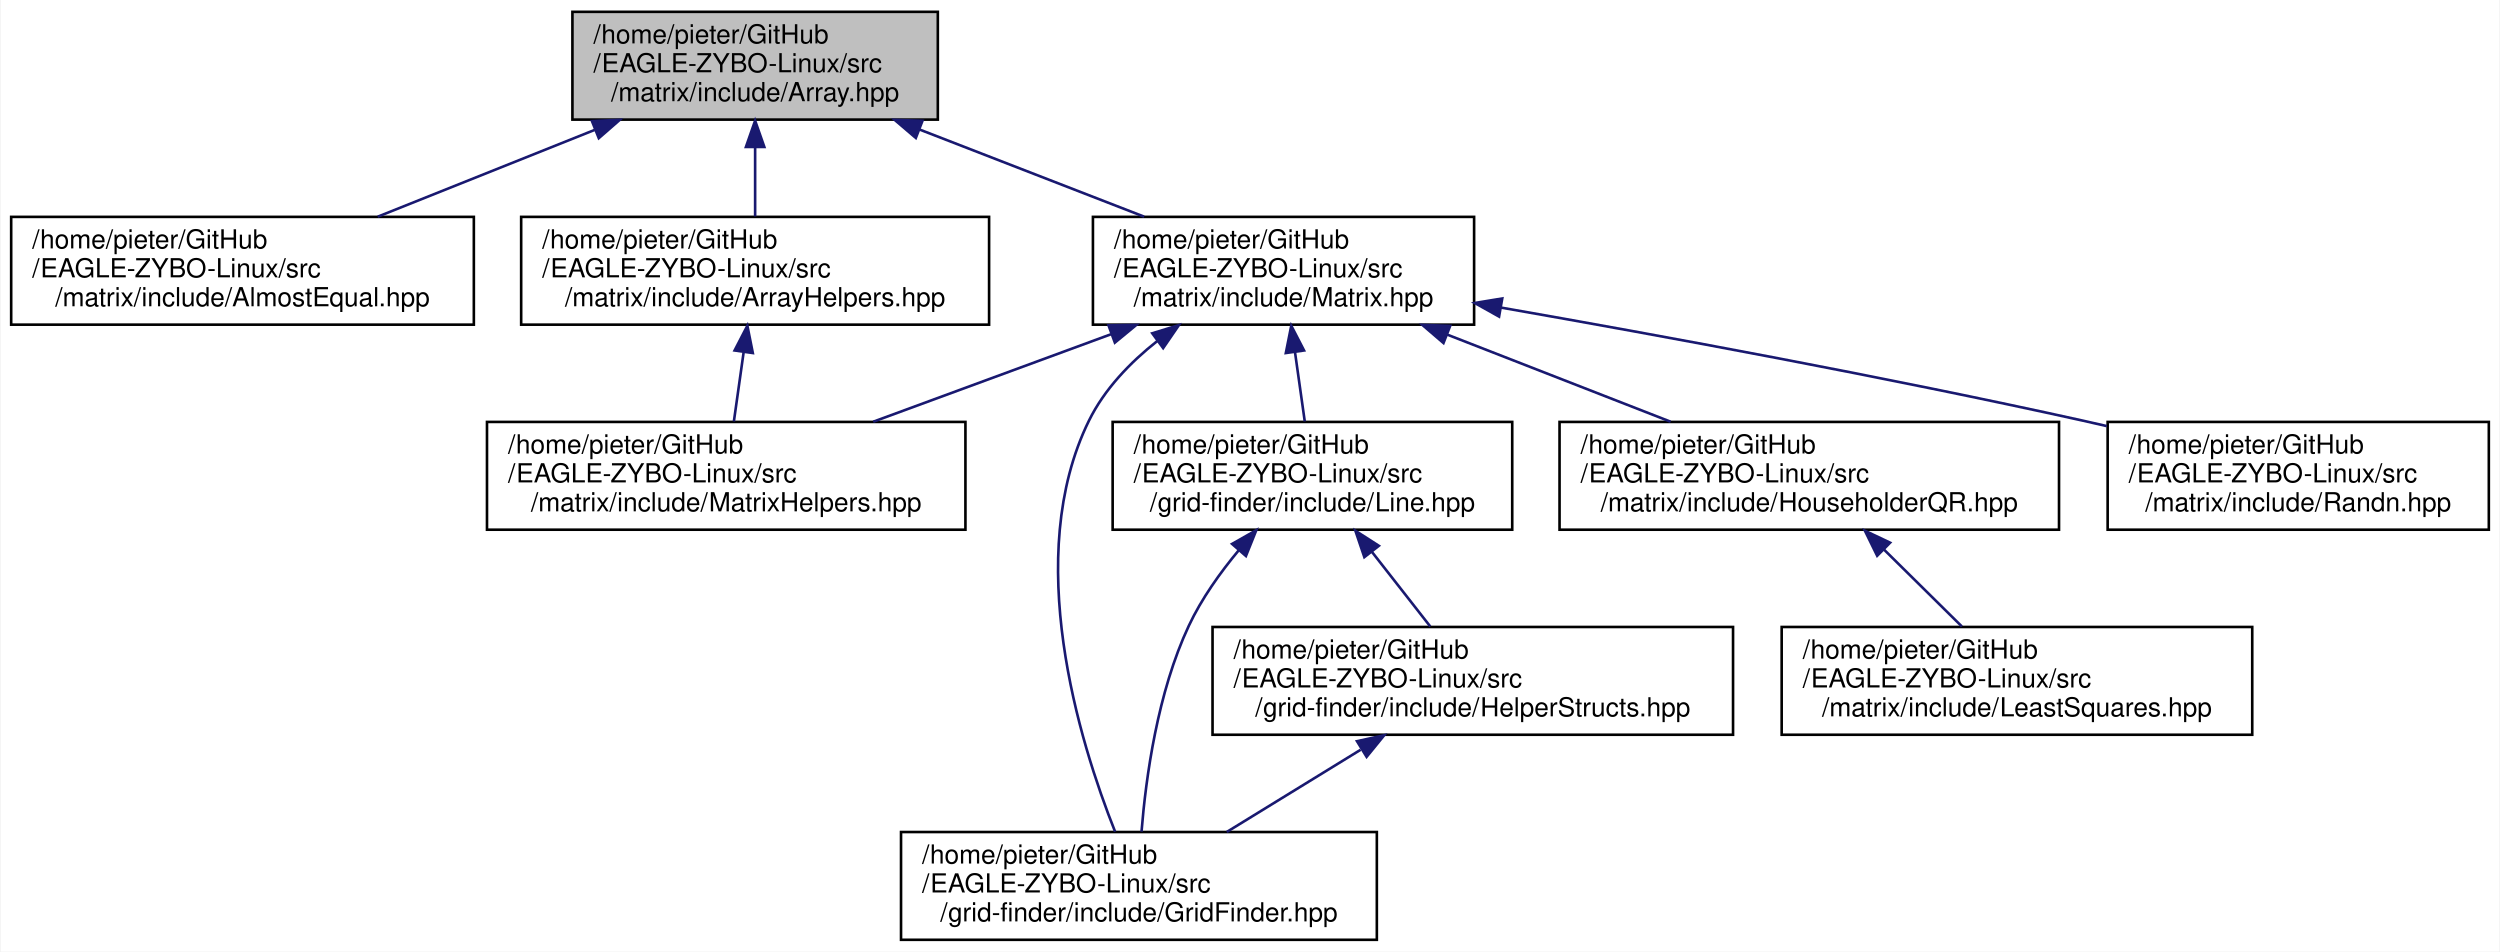
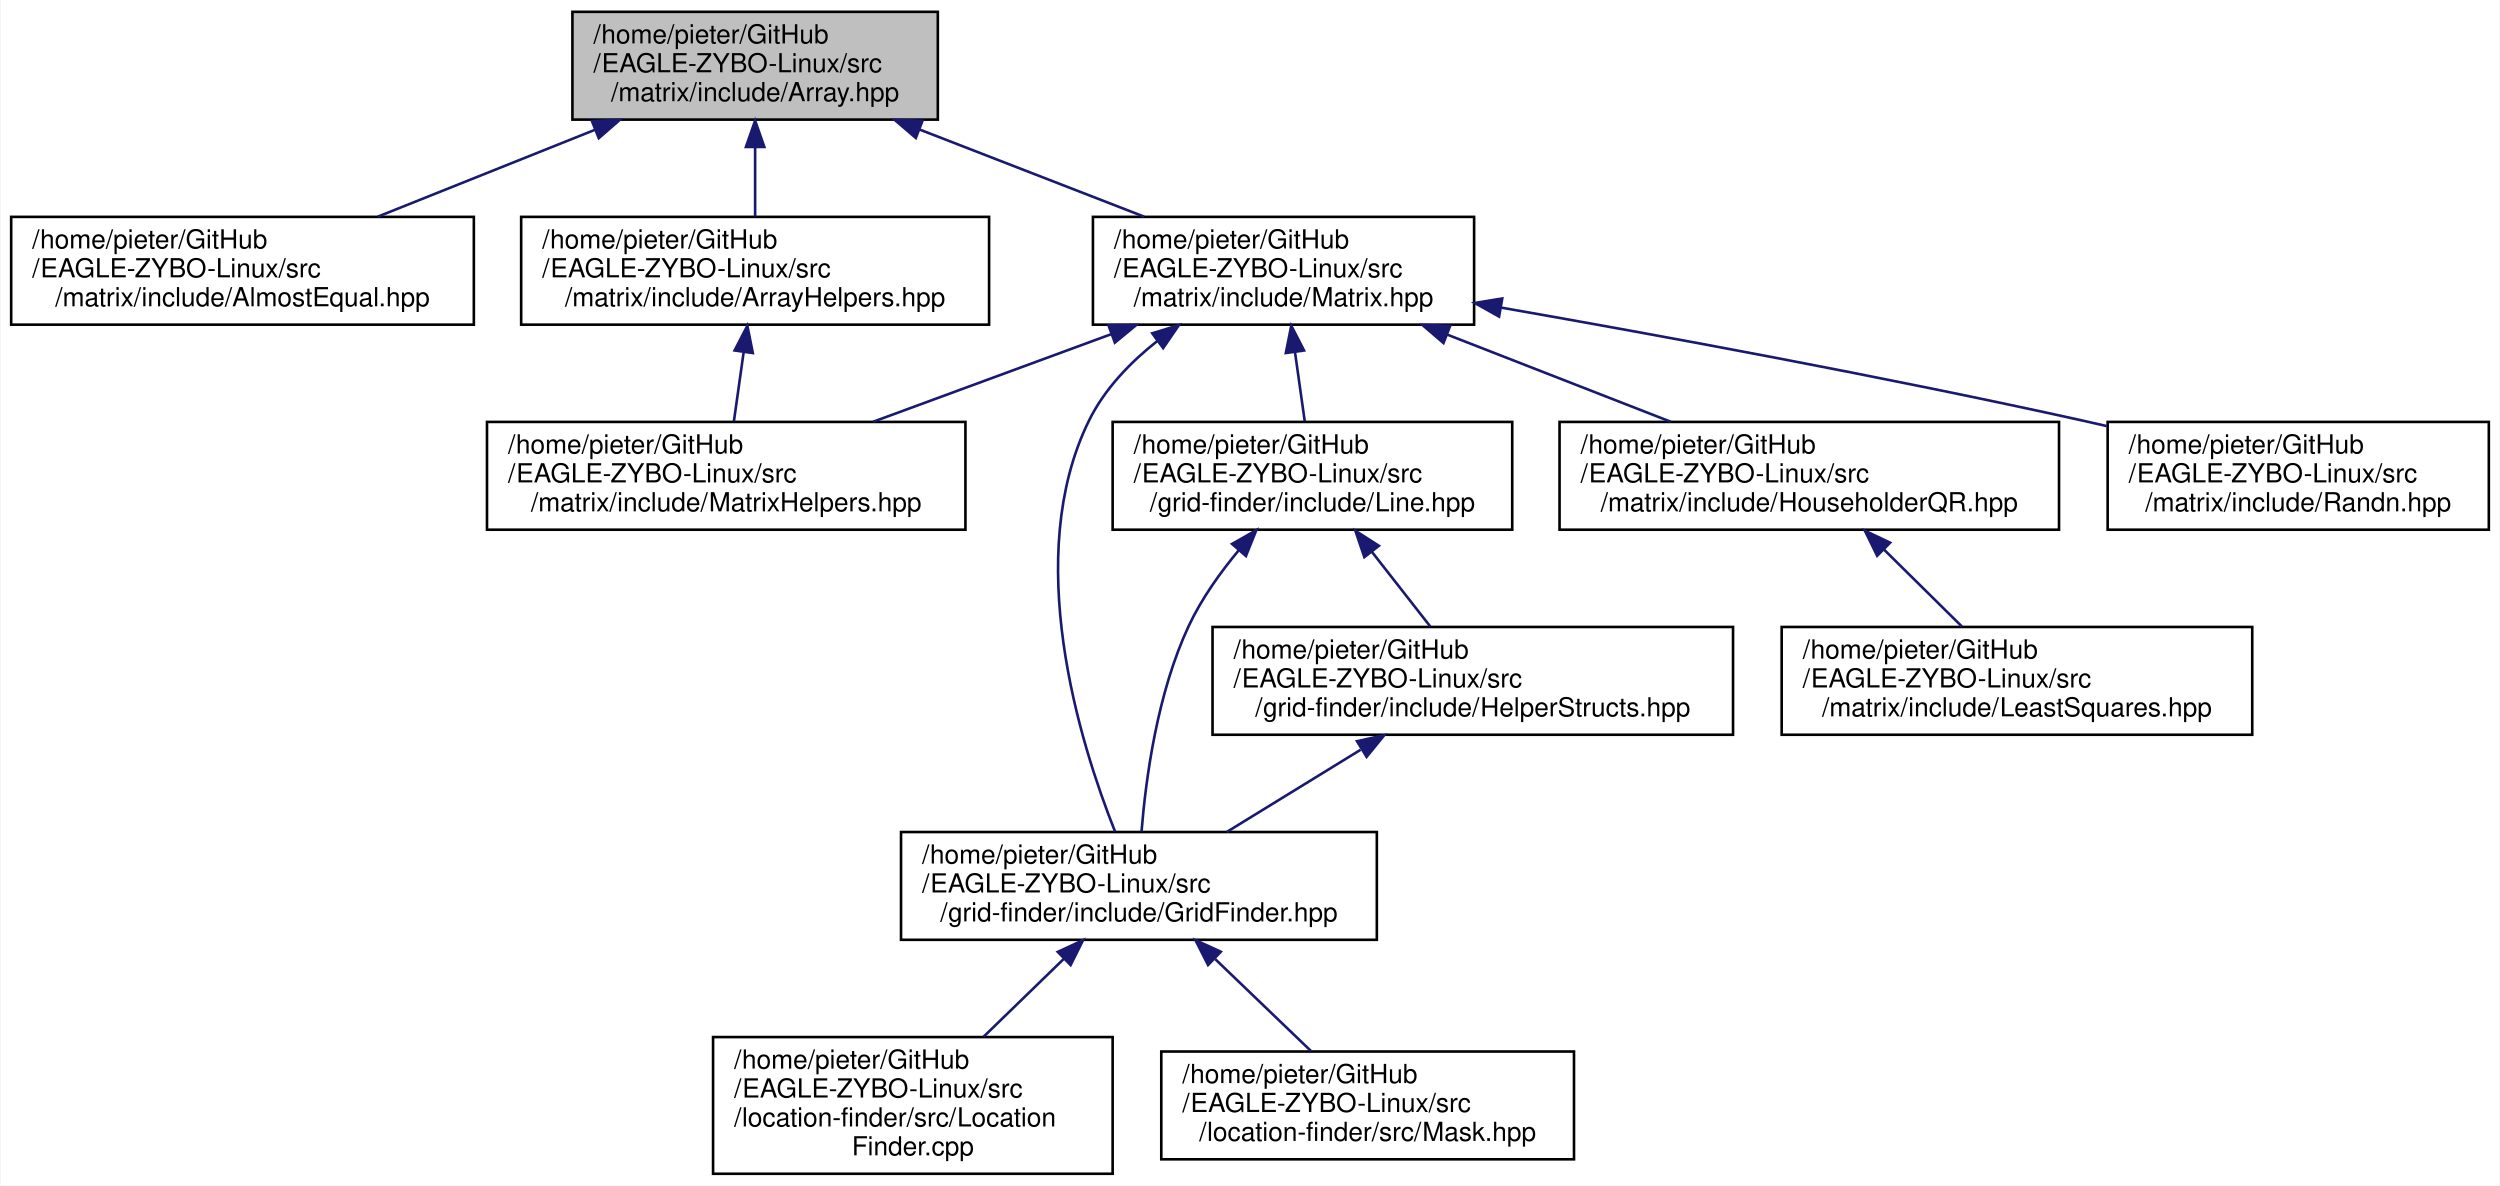
- <svg xmlns="http://www.w3.org/2000/svg" xmlns:xlink="http://www.w3.org/1999/xlink" width="951pt" height="362pt" viewBox="0.00 0.00 950.50 362.00">
-   <g id="graph0" class="graph" transform="scale(1 1) rotate(0) translate(4 358)">
-     <polygon fill="#ffffff" stroke="transparent" points="-4,4 -4,-358 946.5,-358 946.5,4 -4,4" />
+ <svg xmlns="http://www.w3.org/2000/svg" xmlns:xlink="http://www.w3.org/1999/xlink" width="951pt" height="451pt" viewBox="0.00 0.00 950.50 451.00">
+   <g id="graph0" class="graph" transform="scale(1 1) rotate(0) translate(4 447)">
+     <polygon fill="#ffffff" stroke="transparent" points="-4,4 -4,-447 946.5,-447 946.5,4 -4,4" />
    <g id="node1" class="node">
      <g id="a_node1">
        <a xlink:title=" ">
-           <polygon fill="#bfbfbf" stroke="#000000" points="213.5,-312.5 213.5,-353.5 352.5,-353.5 352.5,-312.5 213.5,-312.5" />
-           <text text-anchor="start" x="221.5" y="-341.5" font-family="Helvetica,sans-Serif" font-size="10.00" fill="#000000">/home/pieter/GitHub</text>
-           <text text-anchor="start" x="221.5" y="-330.5" font-family="Helvetica,sans-Serif" font-size="10.00" fill="#000000">/EAGLE-ZYBO-Linux/src</text>
-           <text text-anchor="middle" x="283" y="-319.5" font-family="Helvetica,sans-Serif" font-size="10.00" fill="#000000">/matrix/include/Array.hpp</text>
+           <polygon fill="#bfbfbf" stroke="#000000" points="213.5,-401.5 213.5,-442.5 352.5,-442.5 352.5,-401.5 213.5,-401.5" />
+           <text text-anchor="start" x="221.5" y="-430.5" font-family="Helvetica,sans-Serif" font-size="10.00" fill="#000000">/home/pieter/GitHub</text>
+           <text text-anchor="start" x="221.5" y="-419.5" font-family="Helvetica,sans-Serif" font-size="10.00" fill="#000000">/EAGLE-ZYBO-Linux/src</text>
+           <text text-anchor="middle" x="283" y="-408.5" font-family="Helvetica,sans-Serif" font-size="10.00" fill="#000000">/matrix/include/Array.hpp</text>
        </a>
      </g>
    </g>
    <g id="node2" class="node">
      <g id="a_node2">
        <a xlink:href="AlmostEqual_8hpp.html" target="_top" xlink:title=" ">
-           <polygon fill="#ffffff" stroke="#000000" points="0,-234.5 0,-275.5 176,-275.5 176,-234.5 0,-234.5" />
-           <text text-anchor="start" x="8" y="-263.5" font-family="Helvetica,sans-Serif" font-size="10.00" fill="#000000">/home/pieter/GitHub</text>
-           <text text-anchor="start" x="8" y="-252.5" font-family="Helvetica,sans-Serif" font-size="10.00" fill="#000000">/EAGLE-ZYBO-Linux/src</text>
-           <text text-anchor="middle" x="88" y="-241.5" font-family="Helvetica,sans-Serif" font-size="10.00" fill="#000000">/matrix/include/AlmostEqual.hpp</text>
+           <polygon fill="#ffffff" stroke="#000000" points="0,-323.5 0,-364.5 176,-364.5 176,-323.5 0,-323.5" />
+           <text text-anchor="start" x="8" y="-352.5" font-family="Helvetica,sans-Serif" font-size="10.00" fill="#000000">/home/pieter/GitHub</text>
+           <text text-anchor="start" x="8" y="-341.5" font-family="Helvetica,sans-Serif" font-size="10.00" fill="#000000">/EAGLE-ZYBO-Linux/src</text>
+           <text text-anchor="middle" x="88" y="-330.5" font-family="Helvetica,sans-Serif" font-size="10.00" fill="#000000">/matrix/include/AlmostEqual.hpp</text>
        </a>
      </g>
    </g>
    <g id="edge1" class="edge">
-       <path fill="none" stroke="#191970" d="M221.955,-308.582C195.455,-297.982 164.757,-285.703 139.439,-275.576" />
-       <polygon fill="#191970" stroke="#191970" points="220.926,-311.94 231.511,-312.404 223.526,-305.441 220.926,-311.94" />
+       <path fill="none" stroke="#191970" d="M221.955,-397.582C195.455,-386.982 164.757,-374.703 139.439,-364.576" />
+       <polygon fill="#191970" stroke="#191970" points="220.926,-400.94 231.511,-401.404 223.526,-394.441 220.926,-400.94" />
    </g>
    <g id="node3" class="node">
      <g id="a_node3">
        <a xlink:href="ArrayHelpers_8hpp.html" target="_top" xlink:title=" ">
-           <polygon fill="#ffffff" stroke="#000000" points="194,-234.5 194,-275.5 372,-275.5 372,-234.5 194,-234.5" />
-           <text text-anchor="start" x="202" y="-263.5" font-family="Helvetica,sans-Serif" font-size="10.00" fill="#000000">/home/pieter/GitHub</text>
-           <text text-anchor="start" x="202" y="-252.5" font-family="Helvetica,sans-Serif" font-size="10.00" fill="#000000">/EAGLE-ZYBO-Linux/src</text>
-           <text text-anchor="middle" x="283" y="-241.5" font-family="Helvetica,sans-Serif" font-size="10.00" fill="#000000">/matrix/include/ArrayHelpers.hpp</text>
+           <polygon fill="#ffffff" stroke="#000000" points="194,-323.5 194,-364.5 372,-364.5 372,-323.5 194,-323.5" />
+           <text text-anchor="start" x="202" y="-352.5" font-family="Helvetica,sans-Serif" font-size="10.00" fill="#000000">/home/pieter/GitHub</text>
+           <text text-anchor="start" x="202" y="-341.5" font-family="Helvetica,sans-Serif" font-size="10.00" fill="#000000">/EAGLE-ZYBO-Linux/src</text>
+           <text text-anchor="middle" x="283" y="-330.5" font-family="Helvetica,sans-Serif" font-size="10.00" fill="#000000">/matrix/include/ArrayHelpers.hpp</text>
        </a>
      </g>
    </g>
    <g id="edge2" class="edge">
-       <path fill="none" stroke="#191970" d="M283,-302.079C283,-293.218 283,-283.775 283,-275.69" />
-       <polygon fill="#191970" stroke="#191970" points="279.5,-302.097 283,-312.097 286.5,-302.098 279.5,-302.097" />
+       <path fill="none" stroke="#191970" d="M283,-391.079C283,-382.218 283,-372.775 283,-364.69" />
+       <polygon fill="#191970" stroke="#191970" points="279.5,-391.097 283,-401.097 286.5,-391.098 279.5,-391.097" />
    </g>
    <g id="node5" class="node">
      <g id="a_node5">
        <a xlink:href="Matrix_8hpp.html" target="_top" xlink:title=" ">
-           <polygon fill="#ffffff" stroke="#000000" points="411.5,-234.5 411.5,-275.5 556.5,-275.5 556.5,-234.5 411.5,-234.5" />
-           <text text-anchor="start" x="419.5" y="-263.5" font-family="Helvetica,sans-Serif" font-size="10.00" fill="#000000">/home/pieter/GitHub</text>
-           <text text-anchor="start" x="419.5" y="-252.5" font-family="Helvetica,sans-Serif" font-size="10.00" fill="#000000">/EAGLE-ZYBO-Linux/src</text>
-           <text text-anchor="middle" x="484" y="-241.5" font-family="Helvetica,sans-Serif" font-size="10.00" fill="#000000">/matrix/include/Matrix.hpp</text>
+           <polygon fill="#ffffff" stroke="#000000" points="411.5,-323.5 411.5,-364.5 556.5,-364.5 556.5,-323.5 411.5,-323.5" />
+           <text text-anchor="start" x="419.5" y="-352.5" font-family="Helvetica,sans-Serif" font-size="10.00" fill="#000000">/home/pieter/GitHub</text>
+           <text text-anchor="start" x="419.5" y="-341.5" font-family="Helvetica,sans-Serif" font-size="10.00" fill="#000000">/EAGLE-ZYBO-Linux/src</text>
+           <text text-anchor="middle" x="484" y="-330.5" font-family="Helvetica,sans-Serif" font-size="10.00" fill="#000000">/matrix/include/Matrix.hpp</text>
        </a>
      </g>
    </g>
    <g id="edge4" class="edge">
-       <path fill="none" stroke="#191970" d="M345.564,-308.721C372.961,-298.09 404.767,-285.747 430.978,-275.576" />
-       <polygon fill="#191970" stroke="#191970" points="344.13,-305.524 336.073,-312.404 346.662,-312.05 344.13,-305.524" />
+       <path fill="none" stroke="#191970" d="M345.564,-397.721C372.961,-387.09 404.767,-374.747 430.978,-364.576" />
+       <polygon fill="#191970" stroke="#191970" points="344.13,-394.524 336.073,-401.404 346.662,-401.05 344.13,-394.524" />
    </g>
    <g id="node4" class="node">
      <g id="a_node4">
        <a xlink:href="MatrixHelpers_8hpp.html" target="_top" xlink:title=" ">
-           <polygon fill="#ffffff" stroke="#000000" points="181,-156.5 181,-197.5 363,-197.5 363,-156.5 181,-156.5" />
-           <text text-anchor="start" x="189" y="-185.5" font-family="Helvetica,sans-Serif" font-size="10.00" fill="#000000">/home/pieter/GitHub</text>
-           <text text-anchor="start" x="189" y="-174.5" font-family="Helvetica,sans-Serif" font-size="10.00" fill="#000000">/EAGLE-ZYBO-Linux/src</text>
-           <text text-anchor="middle" x="272" y="-163.5" font-family="Helvetica,sans-Serif" font-size="10.00" fill="#000000">/matrix/include/MatrixHelpers.hpp</text>
+           <polygon fill="#ffffff" stroke="#000000" points="181,-245.5 181,-286.5 363,-286.5 363,-245.5 181,-245.5" />
+           <text text-anchor="start" x="189" y="-274.5" font-family="Helvetica,sans-Serif" font-size="10.00" fill="#000000">/home/pieter/GitHub</text>
+           <text text-anchor="start" x="189" y="-263.5" font-family="Helvetica,sans-Serif" font-size="10.00" fill="#000000">/EAGLE-ZYBO-Linux/src</text>
+           <text text-anchor="middle" x="272" y="-252.5" font-family="Helvetica,sans-Serif" font-size="10.00" fill="#000000">/matrix/include/MatrixHelpers.hpp</text>
        </a>
      </g>
    </g>
    <g id="edge3" class="edge">
-       <path fill="none" stroke="#191970" d="M278.639,-224.079C277.39,-215.218 276.058,-205.775 274.918,-197.69" />
-       <polygon fill="#191970" stroke="#191970" points="275.19,-224.684 280.052,-234.097 282.121,-223.707 275.19,-224.684" />
+       <path fill="none" stroke="#191970" d="M278.639,-313.079C277.39,-304.218 276.058,-294.775 274.918,-286.69" />
+       <polygon fill="#191970" stroke="#191970" points="275.19,-313.684 280.052,-323.097 282.121,-312.707 275.19,-313.684" />
    </g>
-     <g id="edge12" class="edge">
-       <path fill="none" stroke="#191970" d="M418.391,-230.861C389.409,-220.198 355.69,-207.792 327.924,-197.576" />
-       <polygon fill="#191970" stroke="#191970" points="417.429,-234.236 428.022,-234.404 419.846,-227.667 417.429,-234.236" />
+     <g id="edge14" class="edge">
+       <path fill="none" stroke="#191970" d="M418.391,-319.861C389.409,-309.198 355.69,-296.792 327.924,-286.576" />
+       <polygon fill="#191970" stroke="#191970" points="417.429,-323.236 428.022,-323.404 419.846,-316.667 417.429,-323.236" />
    </g>
    <g id="node6" class="node">
      <g id="a_node6">
        <a xlink:href="GridFinder_8hpp.html" target="_top" xlink:title=" ">
-           <polygon fill="#ffffff" stroke="#000000" points="338.5,-.5 338.5,-41.5 519.5,-41.5 519.5,-.5 338.5,-.5" />
-           <text text-anchor="start" x="346.5" y="-29.5" font-family="Helvetica,sans-Serif" font-size="10.00" fill="#000000">/home/pieter/GitHub</text>
-           <text text-anchor="start" x="346.5" y="-18.5" font-family="Helvetica,sans-Serif" font-size="10.00" fill="#000000">/EAGLE-ZYBO-Linux/src</text>
-           <text text-anchor="middle" x="429" y="-7.5" font-family="Helvetica,sans-Serif" font-size="10.00" fill="#000000">/grid-finder/include/GridFinder.hpp</text>
+           <polygon fill="#ffffff" stroke="#000000" points="338.5,-89.5 338.5,-130.5 519.5,-130.5 519.5,-89.5 338.5,-89.5" />
+           <text text-anchor="start" x="346.5" y="-118.5" font-family="Helvetica,sans-Serif" font-size="10.00" fill="#000000">/home/pieter/GitHub</text>
+           <text text-anchor="start" x="346.5" y="-107.5" font-family="Helvetica,sans-Serif" font-size="10.00" fill="#000000">/EAGLE-ZYBO-Linux/src</text>
+           <text text-anchor="middle" x="429" y="-96.5" font-family="Helvetica,sans-Serif" font-size="10.00" fill="#000000">/grid-finder/include/GridFinder.hpp</text>
        </a>
      </g>
    </g>
    <g id="edge5" class="edge">
-       <path fill="none" stroke="#191970" d="M436.079,-228.358C425.591,-220.087 415.876,-209.943 410,-198 384.555,-146.281 406.268,-75.978 419.933,-41.618" />
-       <polygon fill="#191970" stroke="#191970" points="434.067,-231.223 444.2,-234.317 438.208,-225.579 434.067,-231.223" />
+       <path fill="none" stroke="#191970" d="M436.079,-317.358C425.591,-309.087 415.876,-298.943 410,-287 384.555,-235.281 406.268,-164.978 419.933,-130.618" />
+       <polygon fill="#191970" stroke="#191970" points="434.067,-320.223 444.2,-323.317 438.208,-314.579 434.067,-320.223" />
+     </g>
+     <g id="node9" class="node">
+       <g id="a_node9">
+         <a xlink:href="Line_8hpp.html" target="_top" xlink:title=" ">
+           <polygon fill="#ffffff" stroke="#000000" points="419,-245.5 419,-286.5 571,-286.5 571,-245.5 419,-245.5" />
+           <text text-anchor="start" x="427" y="-274.5" font-family="Helvetica,sans-Serif" font-size="10.00" fill="#000000">/home/pieter/GitHub</text>
+           <text text-anchor="start" x="427" y="-263.5" font-family="Helvetica,sans-Serif" font-size="10.00" fill="#000000">/EAGLE-ZYBO-Linux/src</text>
+           <text text-anchor="middle" x="495" y="-252.5" font-family="Helvetica,sans-Serif" font-size="10.00" fill="#000000">/grid-finder/include/Line.hpp</text>
+         </a>
+       </g>
+     </g>
+     <g id="edge8" class="edge">
+       <path fill="none" stroke="#191970" d="M488.361,-313.079C489.61,-304.218 490.942,-294.775 492.082,-286.69" />
+       <polygon fill="#191970" stroke="#191970" points="484.879,-312.707 486.948,-323.097 491.81,-313.684 484.879,-312.707" />
+     </g>
+     <g id="node11" class="node">
+       <g id="a_node11">
+         <a xlink:href="HouseholderQR_8hpp.html" target="_top" xlink:title=" ">
+           <polygon fill="#ffffff" stroke="#000000" points="589,-245.5 589,-286.5 779,-286.5 779,-245.5 589,-245.5" />
+           <text text-anchor="start" x="597" y="-274.5" font-family="Helvetica,sans-Serif" font-size="10.00" fill="#000000">/home/pieter/GitHub</text>
+           <text text-anchor="start" x="597" y="-263.5" font-family="Helvetica,sans-Serif" font-size="10.00" fill="#000000">/EAGLE-ZYBO-Linux/src</text>
+           <text text-anchor="middle" x="684" y="-252.5" font-family="Helvetica,sans-Serif" font-size="10.00" fill="#000000">/matrix/include/HouseholderQR.hpp</text>
+         </a>
+       </g>
+     </g>
+     <g id="edge12" class="edge">
+       <path fill="none" stroke="#191970" d="M546.253,-319.721C573.514,-309.09 605.161,-296.747 631.242,-286.576" />
+       <polygon fill="#191970" stroke="#191970" points="544.854,-316.51 536.809,-323.404 547.398,-323.032 544.854,-316.51" />
+     </g>
+     <g id="node13" class="node">
+       <g id="a_node13">
+         <a xlink:href="Randn_8hpp.html" target="_top" xlink:title=" ">
+           <polygon fill="#ffffff" stroke="#000000" points="797.5,-245.5 797.5,-286.5 942.5,-286.5 942.5,-245.5 797.5,-245.5" />
+           <text text-anchor="start" x="805.5" y="-274.5" font-family="Helvetica,sans-Serif" font-size="10.00" fill="#000000">/home/pieter/GitHub</text>
+           <text text-anchor="start" x="805.5" y="-263.5" font-family="Helvetica,sans-Serif" font-size="10.00" fill="#000000">/EAGLE-ZYBO-Linux/src</text>
+           <text text-anchor="middle" x="870" y="-252.5" font-family="Helvetica,sans-Serif" font-size="10.00" fill="#000000">/matrix/include/Randn.hpp</text>
+         </a>
+       </g>
+     </g>
+     <g id="edge15" class="edge">
+       <path fill="none" stroke="#191970" d="M566.757,-329.99C628.055,-319.247 713.508,-303.504 788,-287 791.013,-286.332 794.083,-285.633 797.182,-284.912" />
+       <polygon fill="#191970" stroke="#191970" points="566,-326.569 556.751,-331.736 567.204,-333.464 566,-326.569" />
    </g>
    <g id="node7" class="node">
      <g id="a_node7">
-         <a xlink:href="Line_8hpp.html" target="_top" xlink:title=" ">
-           <polygon fill="#ffffff" stroke="#000000" points="419,-156.5 419,-197.5 571,-197.5 571,-156.5 419,-156.5" />
-           <text text-anchor="start" x="427" y="-185.5" font-family="Helvetica,sans-Serif" font-size="10.00" fill="#000000">/home/pieter/GitHub</text>
-           <text text-anchor="start" x="427" y="-174.5" font-family="Helvetica,sans-Serif" font-size="10.00" fill="#000000">/EAGLE-ZYBO-Linux/src</text>
-           <text text-anchor="middle" x="495" y="-163.5" font-family="Helvetica,sans-Serif" font-size="10.00" fill="#000000">/grid-finder/include/Line.hpp</text>
+         <a xlink:href="LocationFinder_8cpp.html" target="_top" xlink:title=" ">
+           <polygon fill="#ffffff" stroke="#000000" points="267,-.5 267,-52.5 419,-52.5 419,-.5 267,-.5" />
+           <text text-anchor="start" x="275" y="-40.5" font-family="Helvetica,sans-Serif" font-size="10.00" fill="#000000">/home/pieter/GitHub</text>
+           <text text-anchor="start" x="275" y="-29.5" font-family="Helvetica,sans-Serif" font-size="10.00" fill="#000000">/EAGLE-ZYBO-Linux/src</text>
+           <text text-anchor="start" x="275" y="-18.5" font-family="Helvetica,sans-Serif" font-size="10.00" fill="#000000">/location-finder/src/Location</text>
+           <text text-anchor="middle" x="343" y="-7.5" font-family="Helvetica,sans-Serif" font-size="10.00" fill="#000000">Finder.cpp</text>
        </a>
      </g>
    </g>
    <g id="edge6" class="edge">
-       <path fill="none" stroke="#191970" d="M488.361,-224.079C489.61,-215.218 490.942,-205.775 492.082,-197.69" />
-       <polygon fill="#191970" stroke="#191970" points="484.879,-223.707 486.948,-234.097 491.81,-224.684 484.879,-223.707" />
+       <path fill="none" stroke="#191970" d="M400.466,-82.295C390.605,-72.721 379.596,-62.032 369.874,-52.593" />
+       <polygon fill="#191970" stroke="#191970" points="398.129,-84.905 407.742,-89.359 403.005,-79.882 398.129,-84.905" />
    </g>
-     <g id="node9" class="node">
-       <g id="a_node9">
-         <a xlink:href="HouseholderQR_8hpp.html" target="_top" xlink:title=" ">
-           <polygon fill="#ffffff" stroke="#000000" points="589,-156.5 589,-197.5 779,-197.5 779,-156.5 589,-156.5" />
-           <text text-anchor="start" x="597" y="-185.5" font-family="Helvetica,sans-Serif" font-size="10.00" fill="#000000">/home/pieter/GitHub</text>
-           <text text-anchor="start" x="597" y="-174.5" font-family="Helvetica,sans-Serif" font-size="10.00" fill="#000000">/EAGLE-ZYBO-Linux/src</text>
-           <text text-anchor="middle" x="684" y="-163.5" font-family="Helvetica,sans-Serif" font-size="10.00" fill="#000000">/matrix/include/HouseholderQR.hpp</text>
+     <g id="node8" class="node">
+       <g id="a_node8">
+         <a xlink:href="Mask_8hpp.html" target="_top" xlink:title=" ">
+           <polygon fill="#ffffff" stroke="#000000" points="437.5,-6 437.5,-47 594.5,-47 594.5,-6 437.5,-6" />
+           <text text-anchor="start" x="445.5" y="-35" font-family="Helvetica,sans-Serif" font-size="10.00" fill="#000000">/home/pieter/GitHub</text>
+           <text text-anchor="start" x="445.5" y="-24" font-family="Helvetica,sans-Serif" font-size="10.00" fill="#000000">/EAGLE-ZYBO-Linux/src</text>
+           <text text-anchor="middle" x="516" y="-13" font-family="Helvetica,sans-Serif" font-size="10.00" fill="#000000">/location-finder/src/Mask.hpp</text>
+         </a>
+       </g>
+     </g>
+     <g id="edge7" class="edge">
+       <path fill="none" stroke="#191970" d="M458.042,-82.126C469.934,-70.713 483.452,-57.738 494.44,-47.192" />
+       <polygon fill="#191970" stroke="#191970" points="455.297,-79.91 450.506,-89.359 460.144,-84.96 455.297,-79.91" />
+     </g>
+     <g id="edge9" class="edge">
+       <path fill="none" stroke="#191970" d="M467.06,-237.786C459.865,-229.152 452.806,-219.219 448,-209 436.084,-183.66 431.641,-151.323 429.985,-130.634" />
+       <polygon fill="#191970" stroke="#191970" points="464.429,-240.094 473.645,-245.321 469.7,-235.488 464.429,-240.094" />
+     </g>
+     <g id="node10" class="node">
+       <g id="a_node10">
+         <a xlink:href="HelperStructs_8hpp.html" target="_top" xlink:title=" ">
+           <polygon fill="#ffffff" stroke="#000000" points="457,-167.5 457,-208.5 655,-208.5 655,-167.5 457,-167.5" />
+           <text text-anchor="start" x="465" y="-196.5" font-family="Helvetica,sans-Serif" font-size="10.00" fill="#000000">/home/pieter/GitHub</text>
+           <text text-anchor="start" x="465" y="-185.5" font-family="Helvetica,sans-Serif" font-size="10.00" fill="#000000">/EAGLE-ZYBO-Linux/src</text>
+           <text text-anchor="middle" x="556" y="-174.5" font-family="Helvetica,sans-Serif" font-size="10.00" fill="#000000">/grid-finder/include/HelperStructs.hpp</text>
        </a>
      </g>
    </g>
    <g id="edge10" class="edge">
-       <path fill="none" stroke="#191970" d="M546.253,-230.721C573.514,-220.09 605.161,-207.747 631.242,-197.576" />
-       <polygon fill="#191970" stroke="#191970" points="544.854,-227.51 536.809,-234.404 547.398,-234.032 544.854,-227.51" />
+       <path fill="none" stroke="#191970" d="M517.609,-237.09C524.982,-227.663 533.016,-217.39 539.819,-208.69" />
+       <polygon fill="#191970" stroke="#191970" points="514.75,-235.064 511.347,-245.097 520.264,-239.376 514.75,-235.064" />
    </g>
-     <g id="node11" class="node">
-       <g id="a_node11">
-         <a xlink:href="Randn_8hpp.html" target="_top" xlink:title=" ">
-           <polygon fill="#ffffff" stroke="#000000" points="797.5,-156.5 797.5,-197.5 942.5,-197.5 942.5,-156.5 797.5,-156.5" />
-           <text text-anchor="start" x="805.5" y="-185.5" font-family="Helvetica,sans-Serif" font-size="10.00" fill="#000000">/home/pieter/GitHub</text>
-           <text text-anchor="start" x="805.5" y="-174.5" font-family="Helvetica,sans-Serif" font-size="10.00" fill="#000000">/EAGLE-ZYBO-Linux/src</text>
-           <text text-anchor="middle" x="870" y="-163.5" font-family="Helvetica,sans-Serif" font-size="10.00" fill="#000000">/matrix/include/Randn.hpp</text>
+     <g id="edge11" class="edge">
+       <path fill="none" stroke="#191970" d="M513.333,-161.795C496.736,-151.602 478.004,-140.097 462.417,-130.524" />
+       <polygon fill="#191970" stroke="#191970" points="511.947,-165.051 522.3,-167.302 515.61,-159.086 511.947,-165.051" />
+     </g>
+     <g id="node12" class="node">
+       <g id="a_node12">
+         <a xlink:href="LeastSquares_8hpp.html" target="_top" xlink:title=" ">
+           <polygon fill="#ffffff" stroke="#000000" points="673.5,-167.5 673.5,-208.5 852.5,-208.5 852.5,-167.5 673.5,-167.5" />
+           <text text-anchor="start" x="681.5" y="-196.5" font-family="Helvetica,sans-Serif" font-size="10.00" fill="#000000">/home/pieter/GitHub</text>
+           <text text-anchor="start" x="681.5" y="-185.5" font-family="Helvetica,sans-Serif" font-size="10.00" fill="#000000">/EAGLE-ZYBO-Linux/src</text>
+           <text text-anchor="middle" x="763" y="-174.5" font-family="Helvetica,sans-Serif" font-size="10.00" fill="#000000">/matrix/include/LeastSquares.hpp</text>
        </a>
      </g>
    </g>
    <g id="edge13" class="edge">
-       <path fill="none" stroke="#191970" d="M566.757,-240.99C628.055,-230.247 713.508,-214.504 788,-198 791.013,-197.333 794.083,-196.633 797.182,-195.912" />
-       <polygon fill="#191970" stroke="#191970" points="566,-237.569 556.751,-242.737 567.204,-244.464 566,-237.569" />
-     </g>
-     <g id="edge7" class="edge">
-       <path fill="none" stroke="#191970" d="M467.06,-148.786C459.865,-140.152 452.806,-130.219 448,-120 436.084,-94.66 431.641,-62.323 429.985,-41.634" />
-       <polygon fill="#191970" stroke="#191970" points="464.429,-151.094 473.645,-156.321 469.7,-146.488 464.429,-151.094" />
-     </g>
-     <g id="node8" class="node">
-       <g id="a_node8">
-         <a xlink:href="HelperStructs_8hpp.html" target="_top" xlink:title=" ">
-           <polygon fill="#ffffff" stroke="#000000" points="457,-78.5 457,-119.5 655,-119.5 655,-78.5 457,-78.5" />
-           <text text-anchor="start" x="465" y="-107.5" font-family="Helvetica,sans-Serif" font-size="10.00" fill="#000000">/home/pieter/GitHub</text>
-           <text text-anchor="start" x="465" y="-96.5" font-family="Helvetica,sans-Serif" font-size="10.00" fill="#000000">/EAGLE-ZYBO-Linux/src</text>
-           <text text-anchor="middle" x="556" y="-85.5" font-family="Helvetica,sans-Serif" font-size="10.00" fill="#000000">/grid-finder/include/HelperStructs.hpp</text>
-         </a>
-       </g>
-     </g>
-     <g id="edge8" class="edge">
-       <path fill="none" stroke="#191970" d="M517.609,-148.09C524.982,-138.663 533.016,-128.39 539.819,-119.69" />
-       <polygon fill="#191970" stroke="#191970" points="514.75,-146.064 511.347,-156.097 520.264,-150.376 514.75,-146.064" />
-     </g>
-     <g id="edge9" class="edge">
-       <path fill="none" stroke="#191970" d="M513.333,-72.795C496.736,-62.602 478.004,-51.097 462.417,-41.524" />
-       <polygon fill="#191970" stroke="#191970" points="511.947,-76.051 522.3,-78.302 515.61,-70.086 511.947,-76.051" />
-     </g>
-     <g id="node10" class="node">
-       <g id="a_node10">
-         <a xlink:href="LeastSquares_8hpp.html" target="_top" xlink:title=" ">
-           <polygon fill="#ffffff" stroke="#000000" points="673.5,-78.5 673.5,-119.5 852.5,-119.5 852.5,-78.5 673.5,-78.5" />
-           <text text-anchor="start" x="681.5" y="-107.5" font-family="Helvetica,sans-Serif" font-size="10.00" fill="#000000">/home/pieter/GitHub</text>
-           <text text-anchor="start" x="681.5" y="-96.5" font-family="Helvetica,sans-Serif" font-size="10.00" fill="#000000">/EAGLE-ZYBO-Linux/src</text>
-           <text text-anchor="middle" x="763" y="-85.5" font-family="Helvetica,sans-Serif" font-size="10.00" fill="#000000">/matrix/include/LeastSquares.hpp</text>
-         </a>
-       </g>
-     </g>
-     <g id="edge11" class="edge">
-       <path fill="none" stroke="#191970" d="M712.414,-148.945C722.197,-139.287 732.966,-128.654 742.045,-119.69" />
-       <polygon fill="#191970" stroke="#191970" points="709.827,-146.581 705.171,-156.097 714.746,-151.562 709.827,-146.581" />
+       <path fill="none" stroke="#191970" d="M712.414,-237.945C722.197,-228.287 732.966,-217.654 742.045,-208.69" />
+       <polygon fill="#191970" stroke="#191970" points="709.827,-235.581 705.171,-245.097 714.746,-240.562 709.827,-235.581" />
    </g>
  </g>
</svg>
